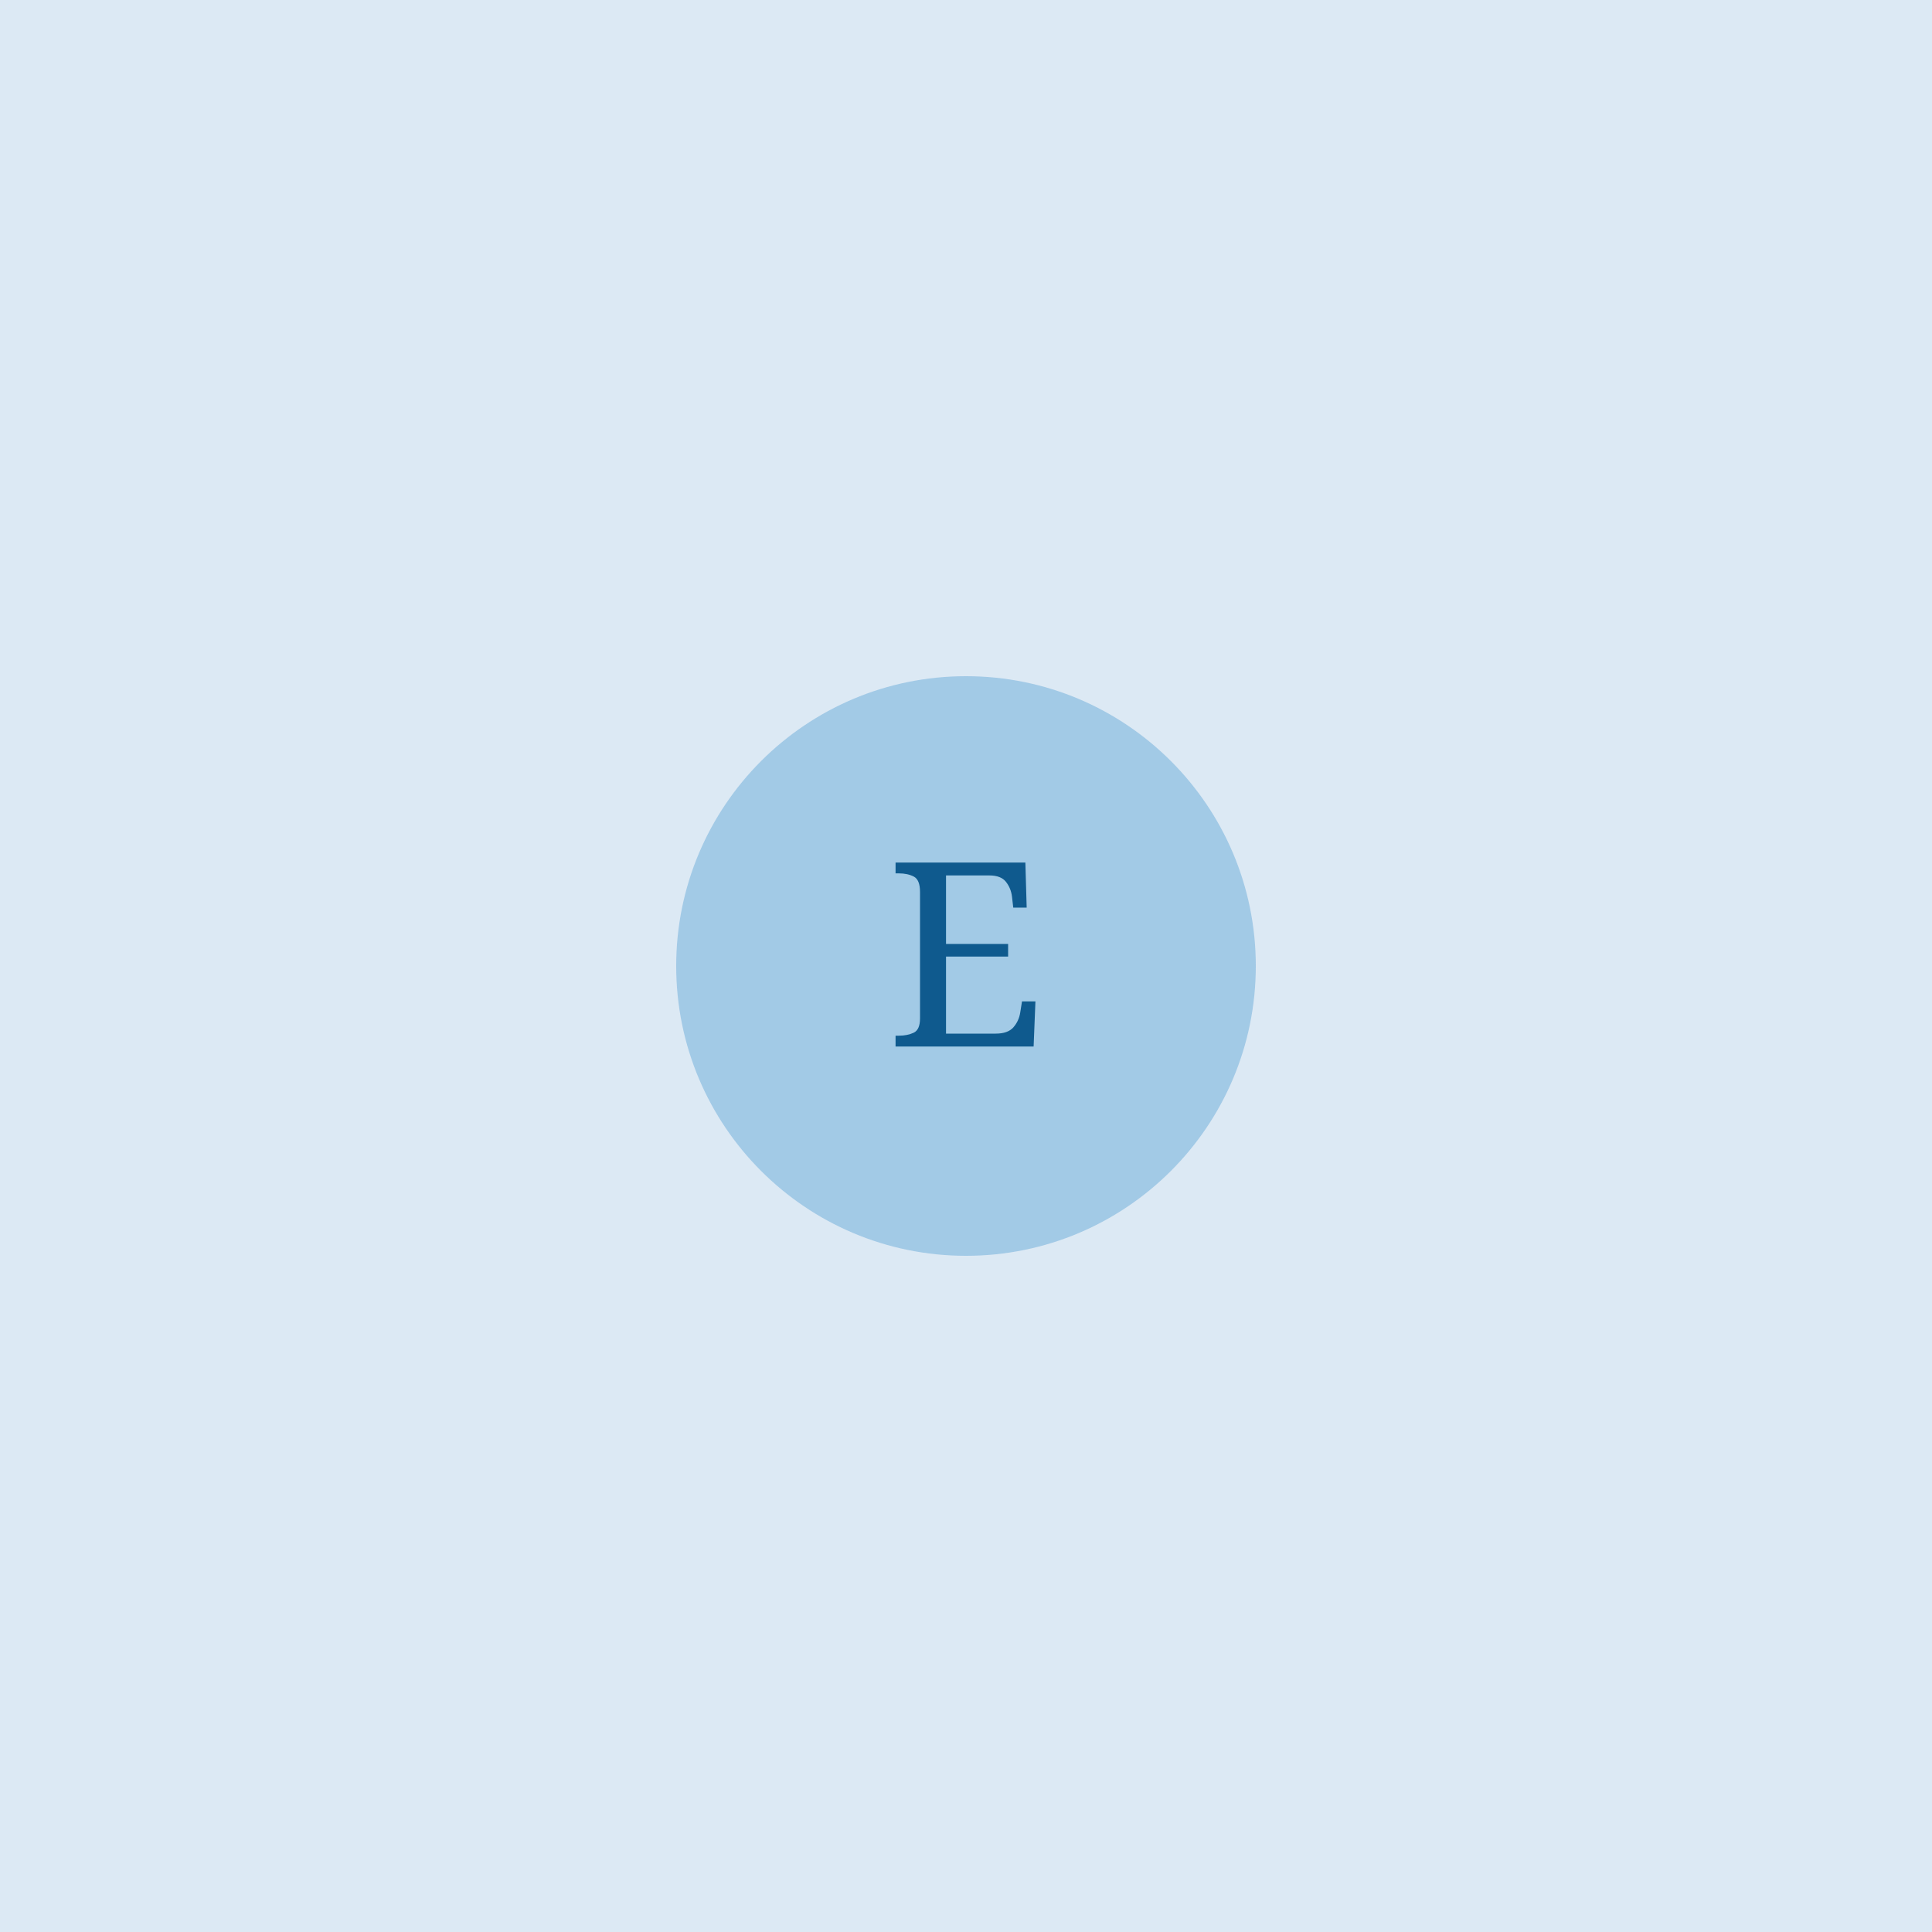
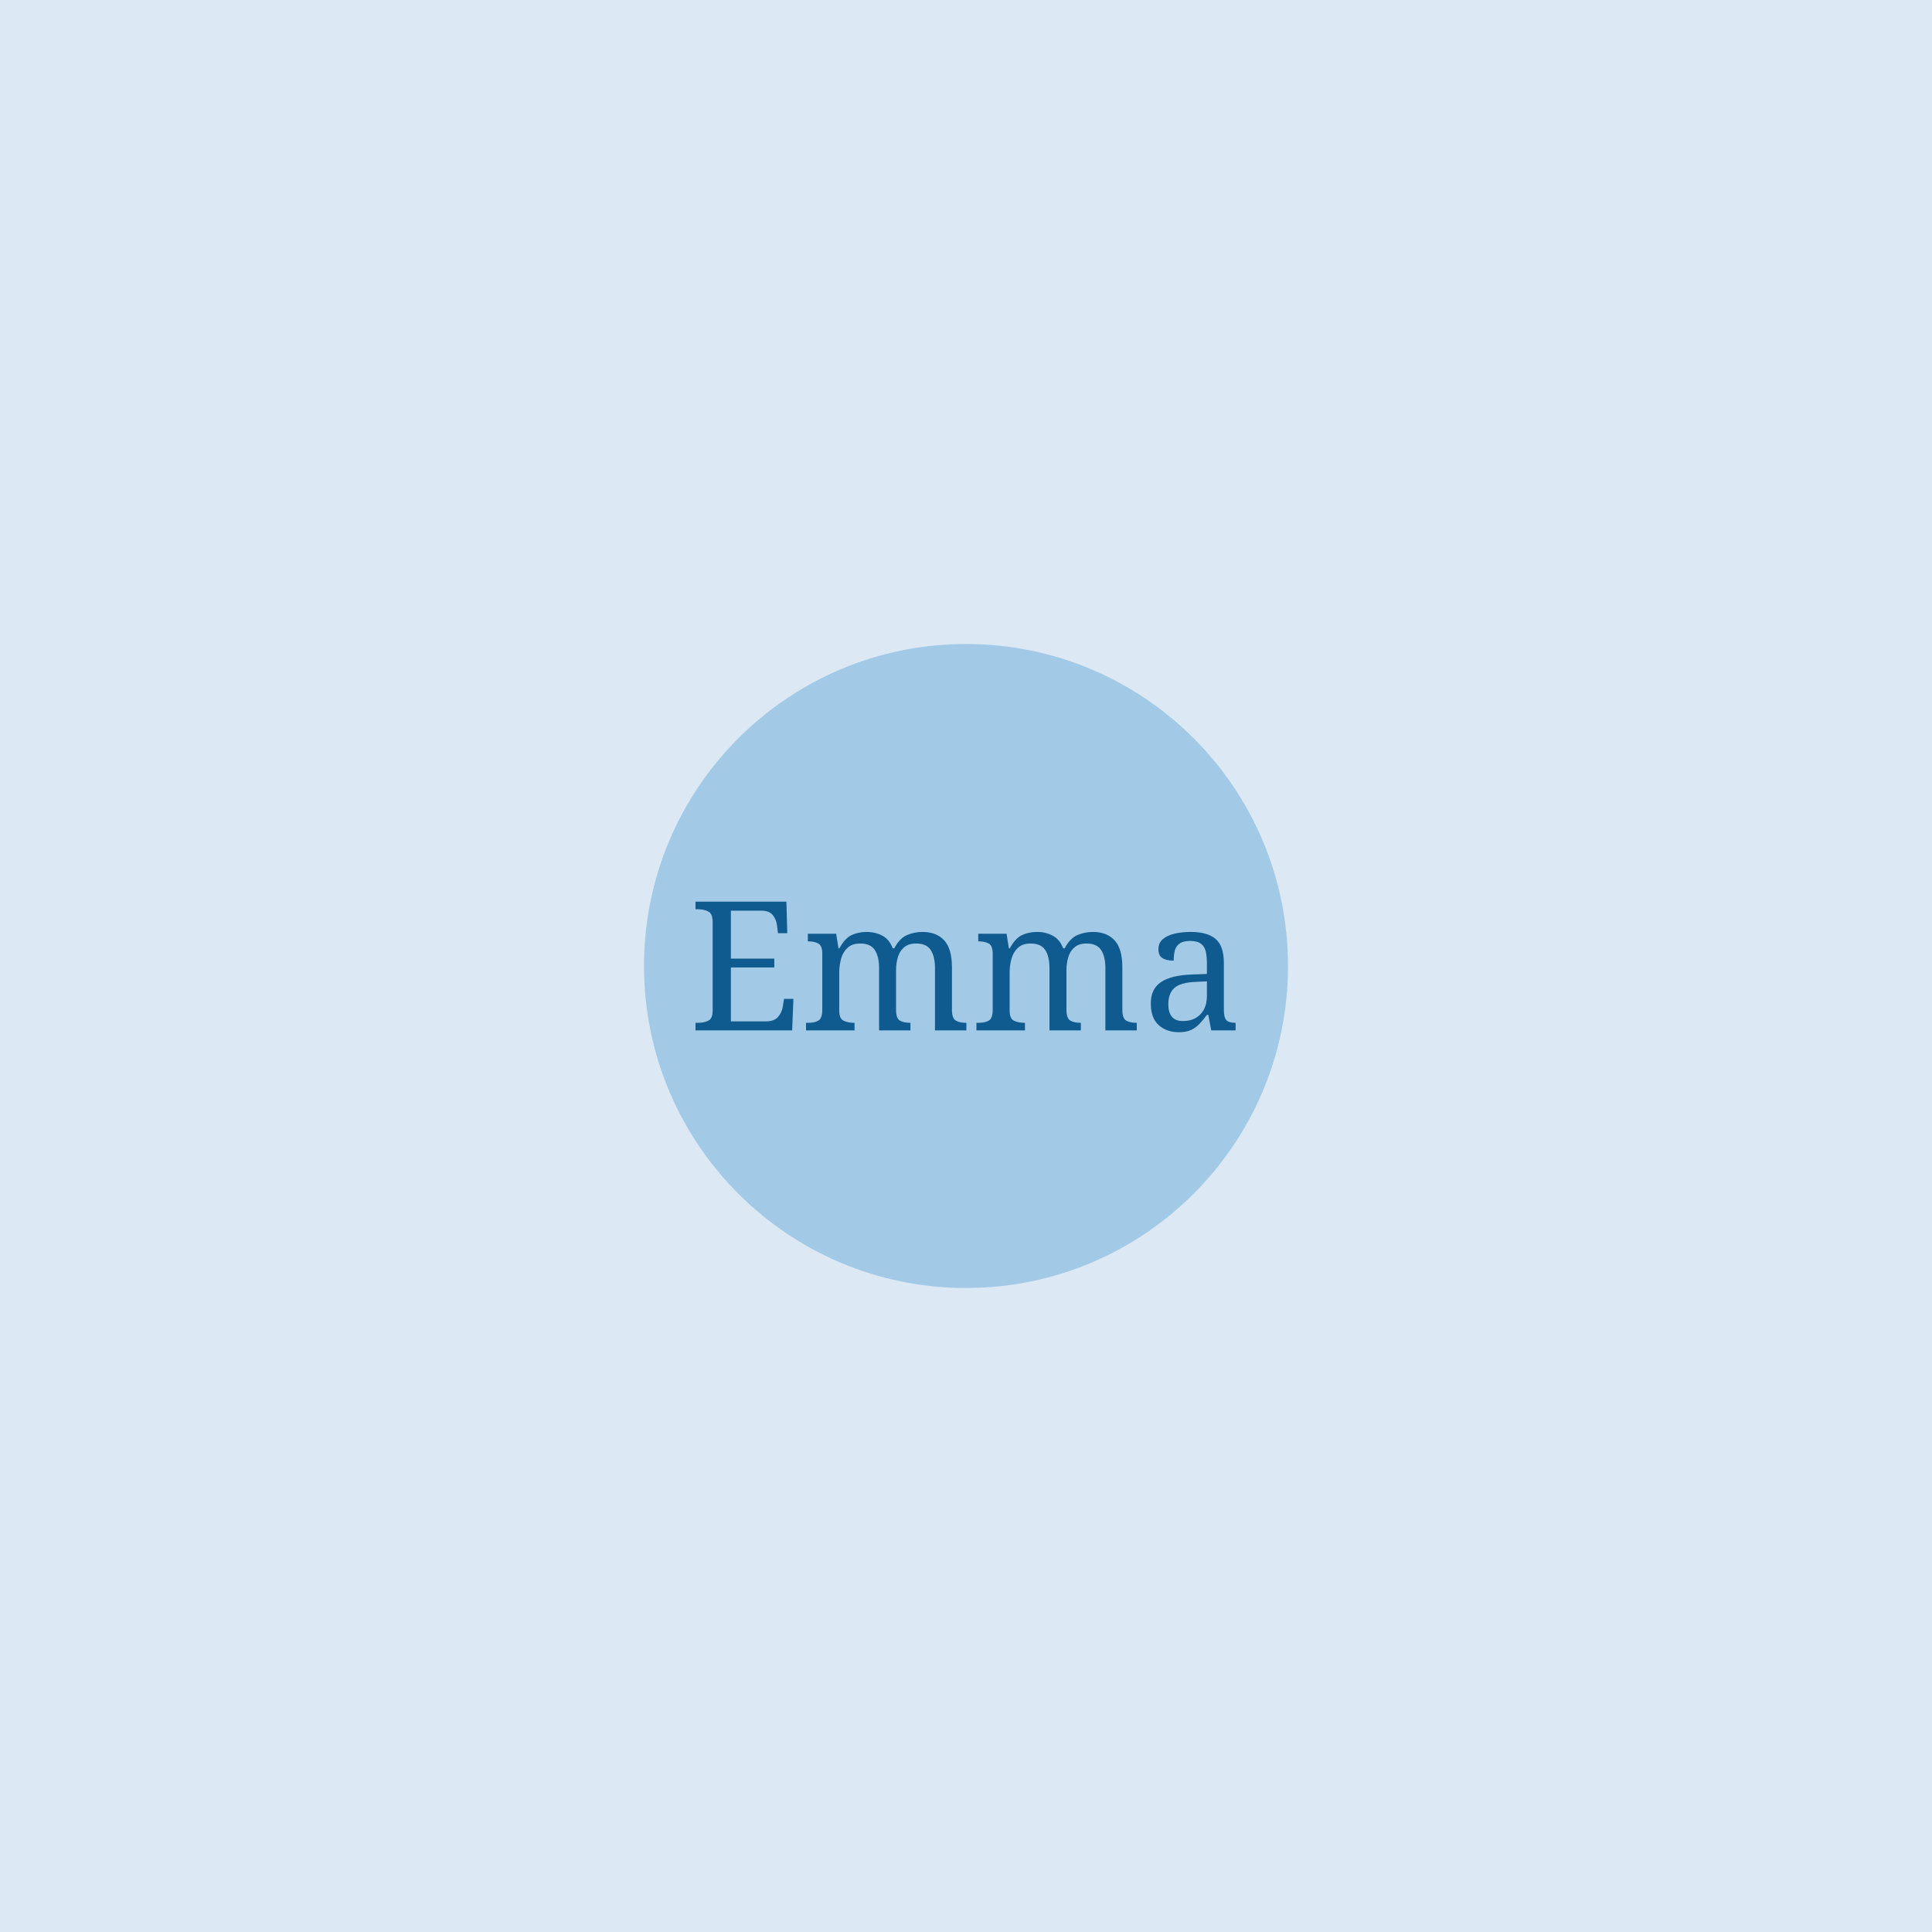
<svg xmlns="http://www.w3.org/2000/svg" width="600" height="600" viewBox="0 0 600 600">
  <rect width="600" height="600" fill="#DCE9F4" />
-   <circle cx="300" cy="300" r="90" fill="#1A7EC5" opacity="0.3" />
-   <text x="300" y="325" text-anchor="middle" font-family="Georgia,serif" font-size="80" fill="#0F5A8E" font-weight="400">E</text>
+   <circle cx="300" cy="300" r="100" fill="#1A7EC5" opacity="0.3" />
+   <text x="300" y="320" text-anchor="middle" font-family="Georgia,serif" font-size="56" fill="#0F5A8E" font-weight="400">Emma</text>
</svg>
